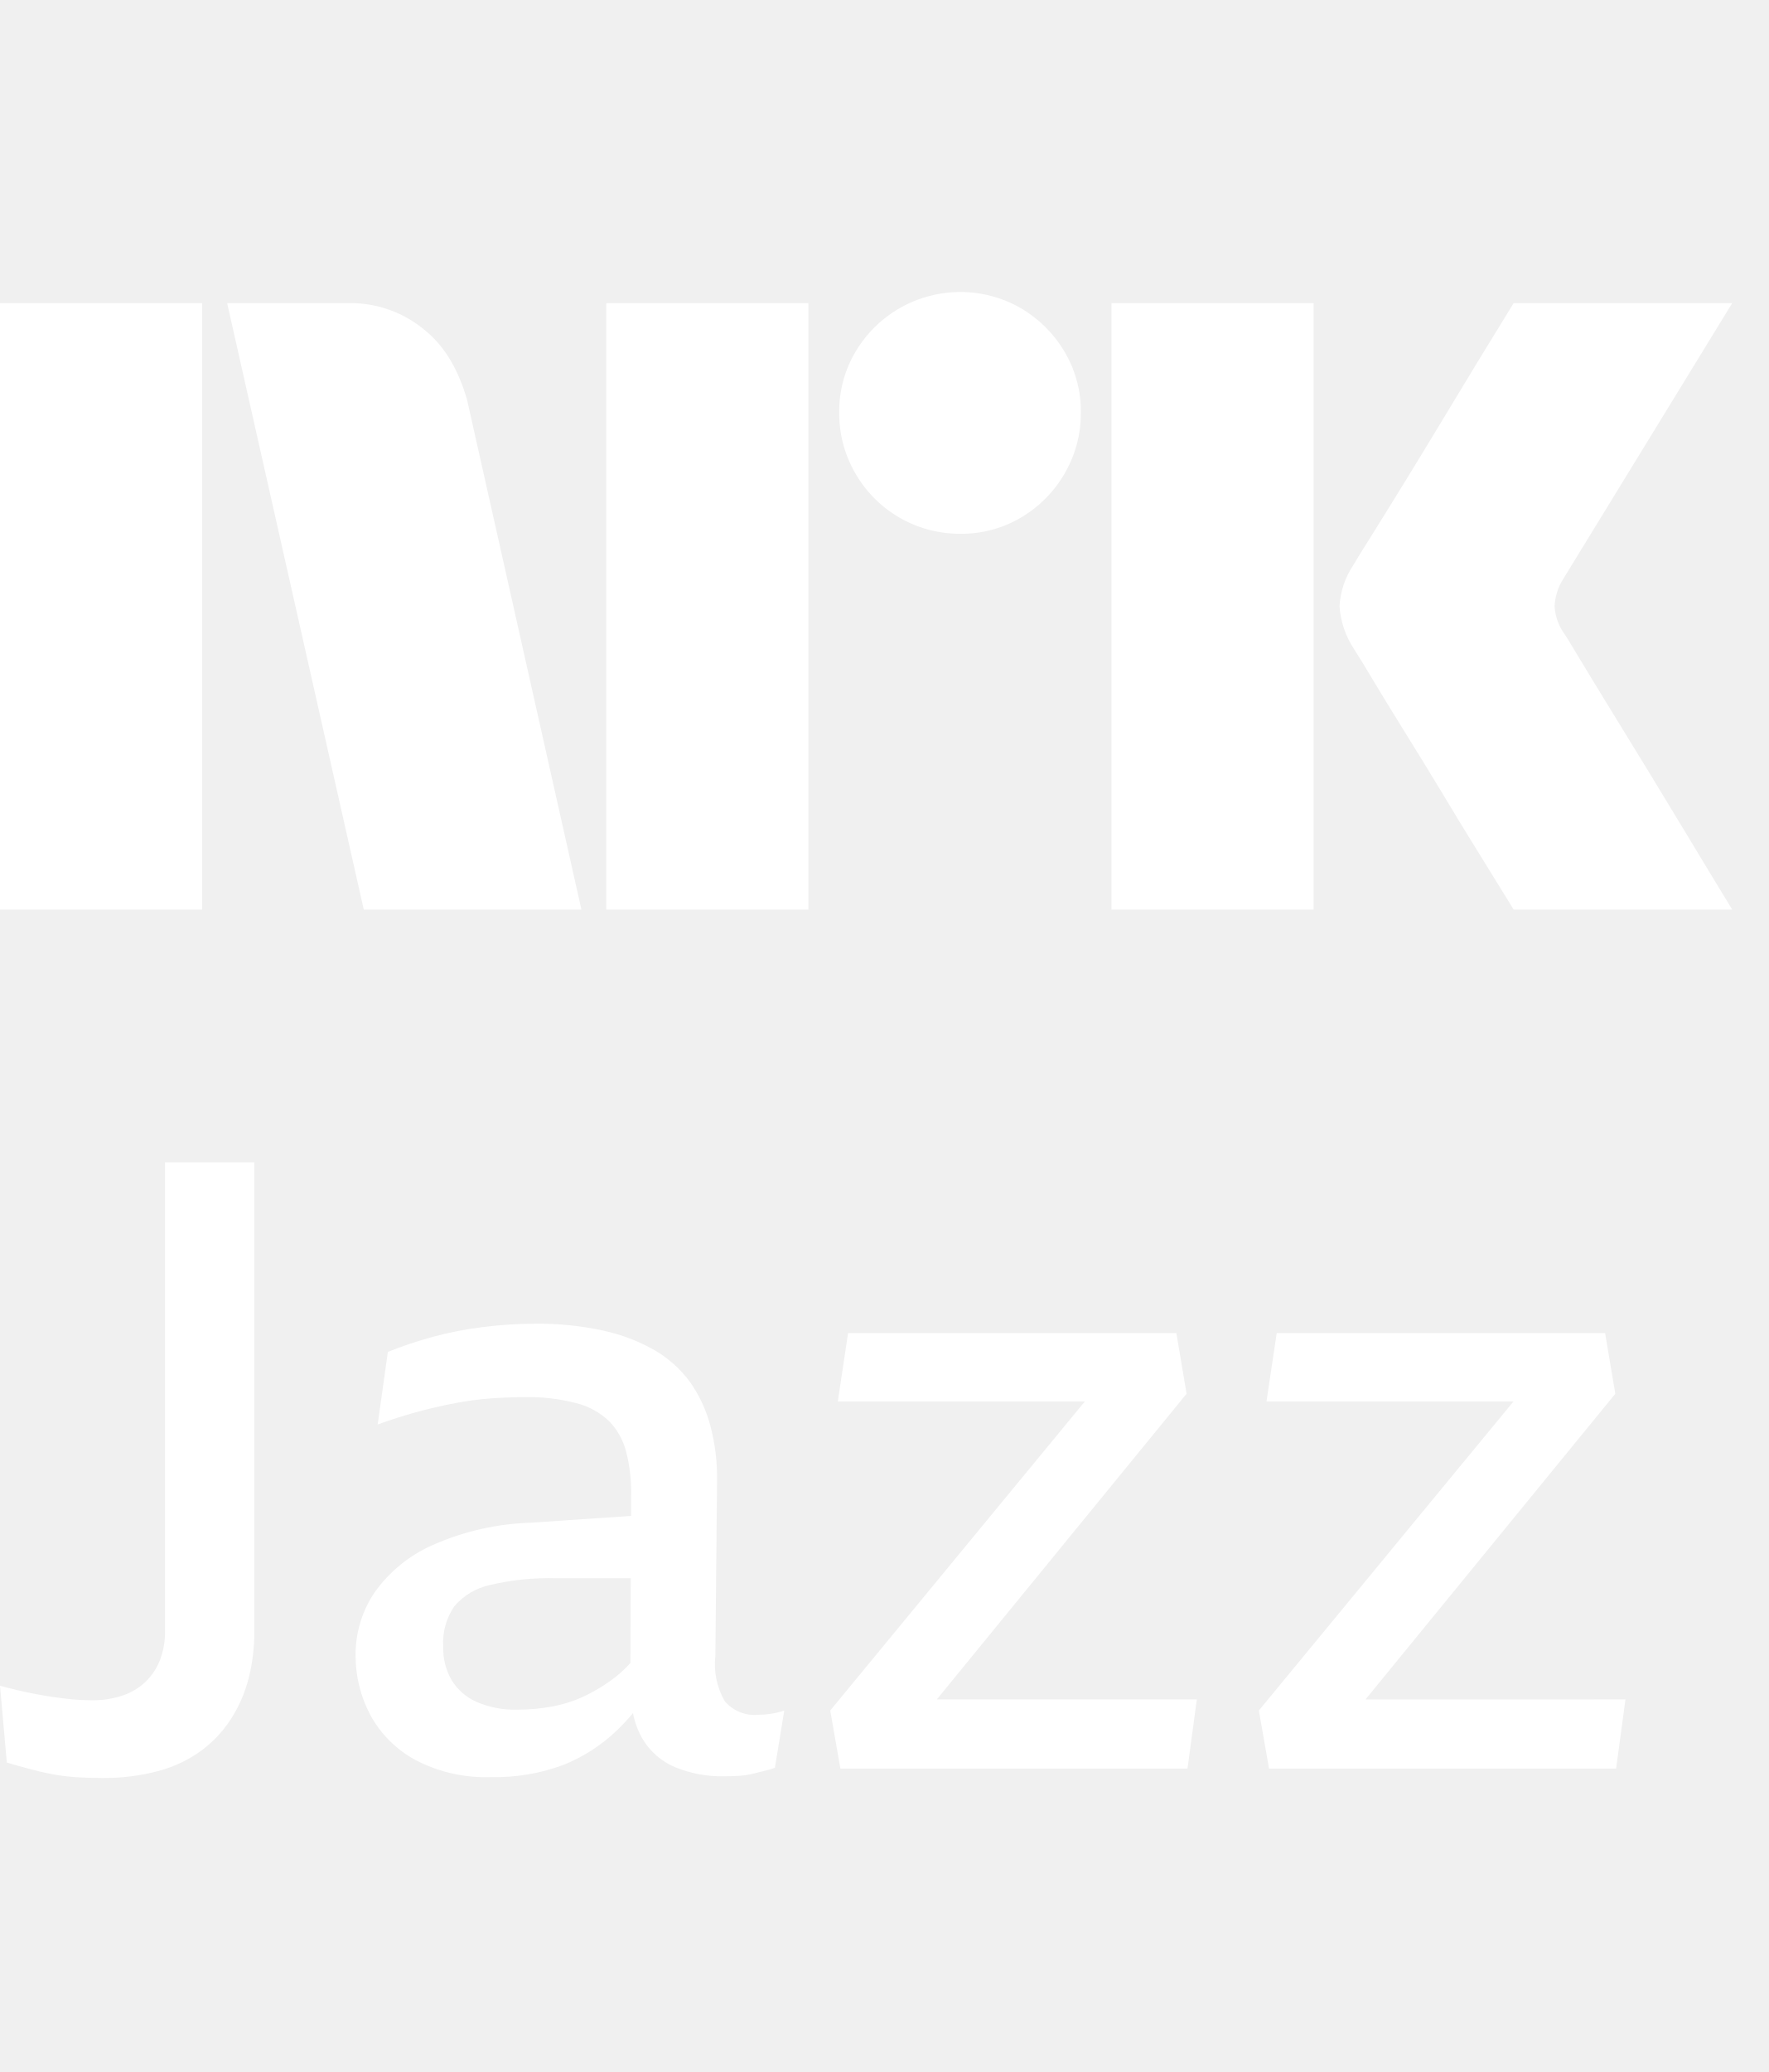
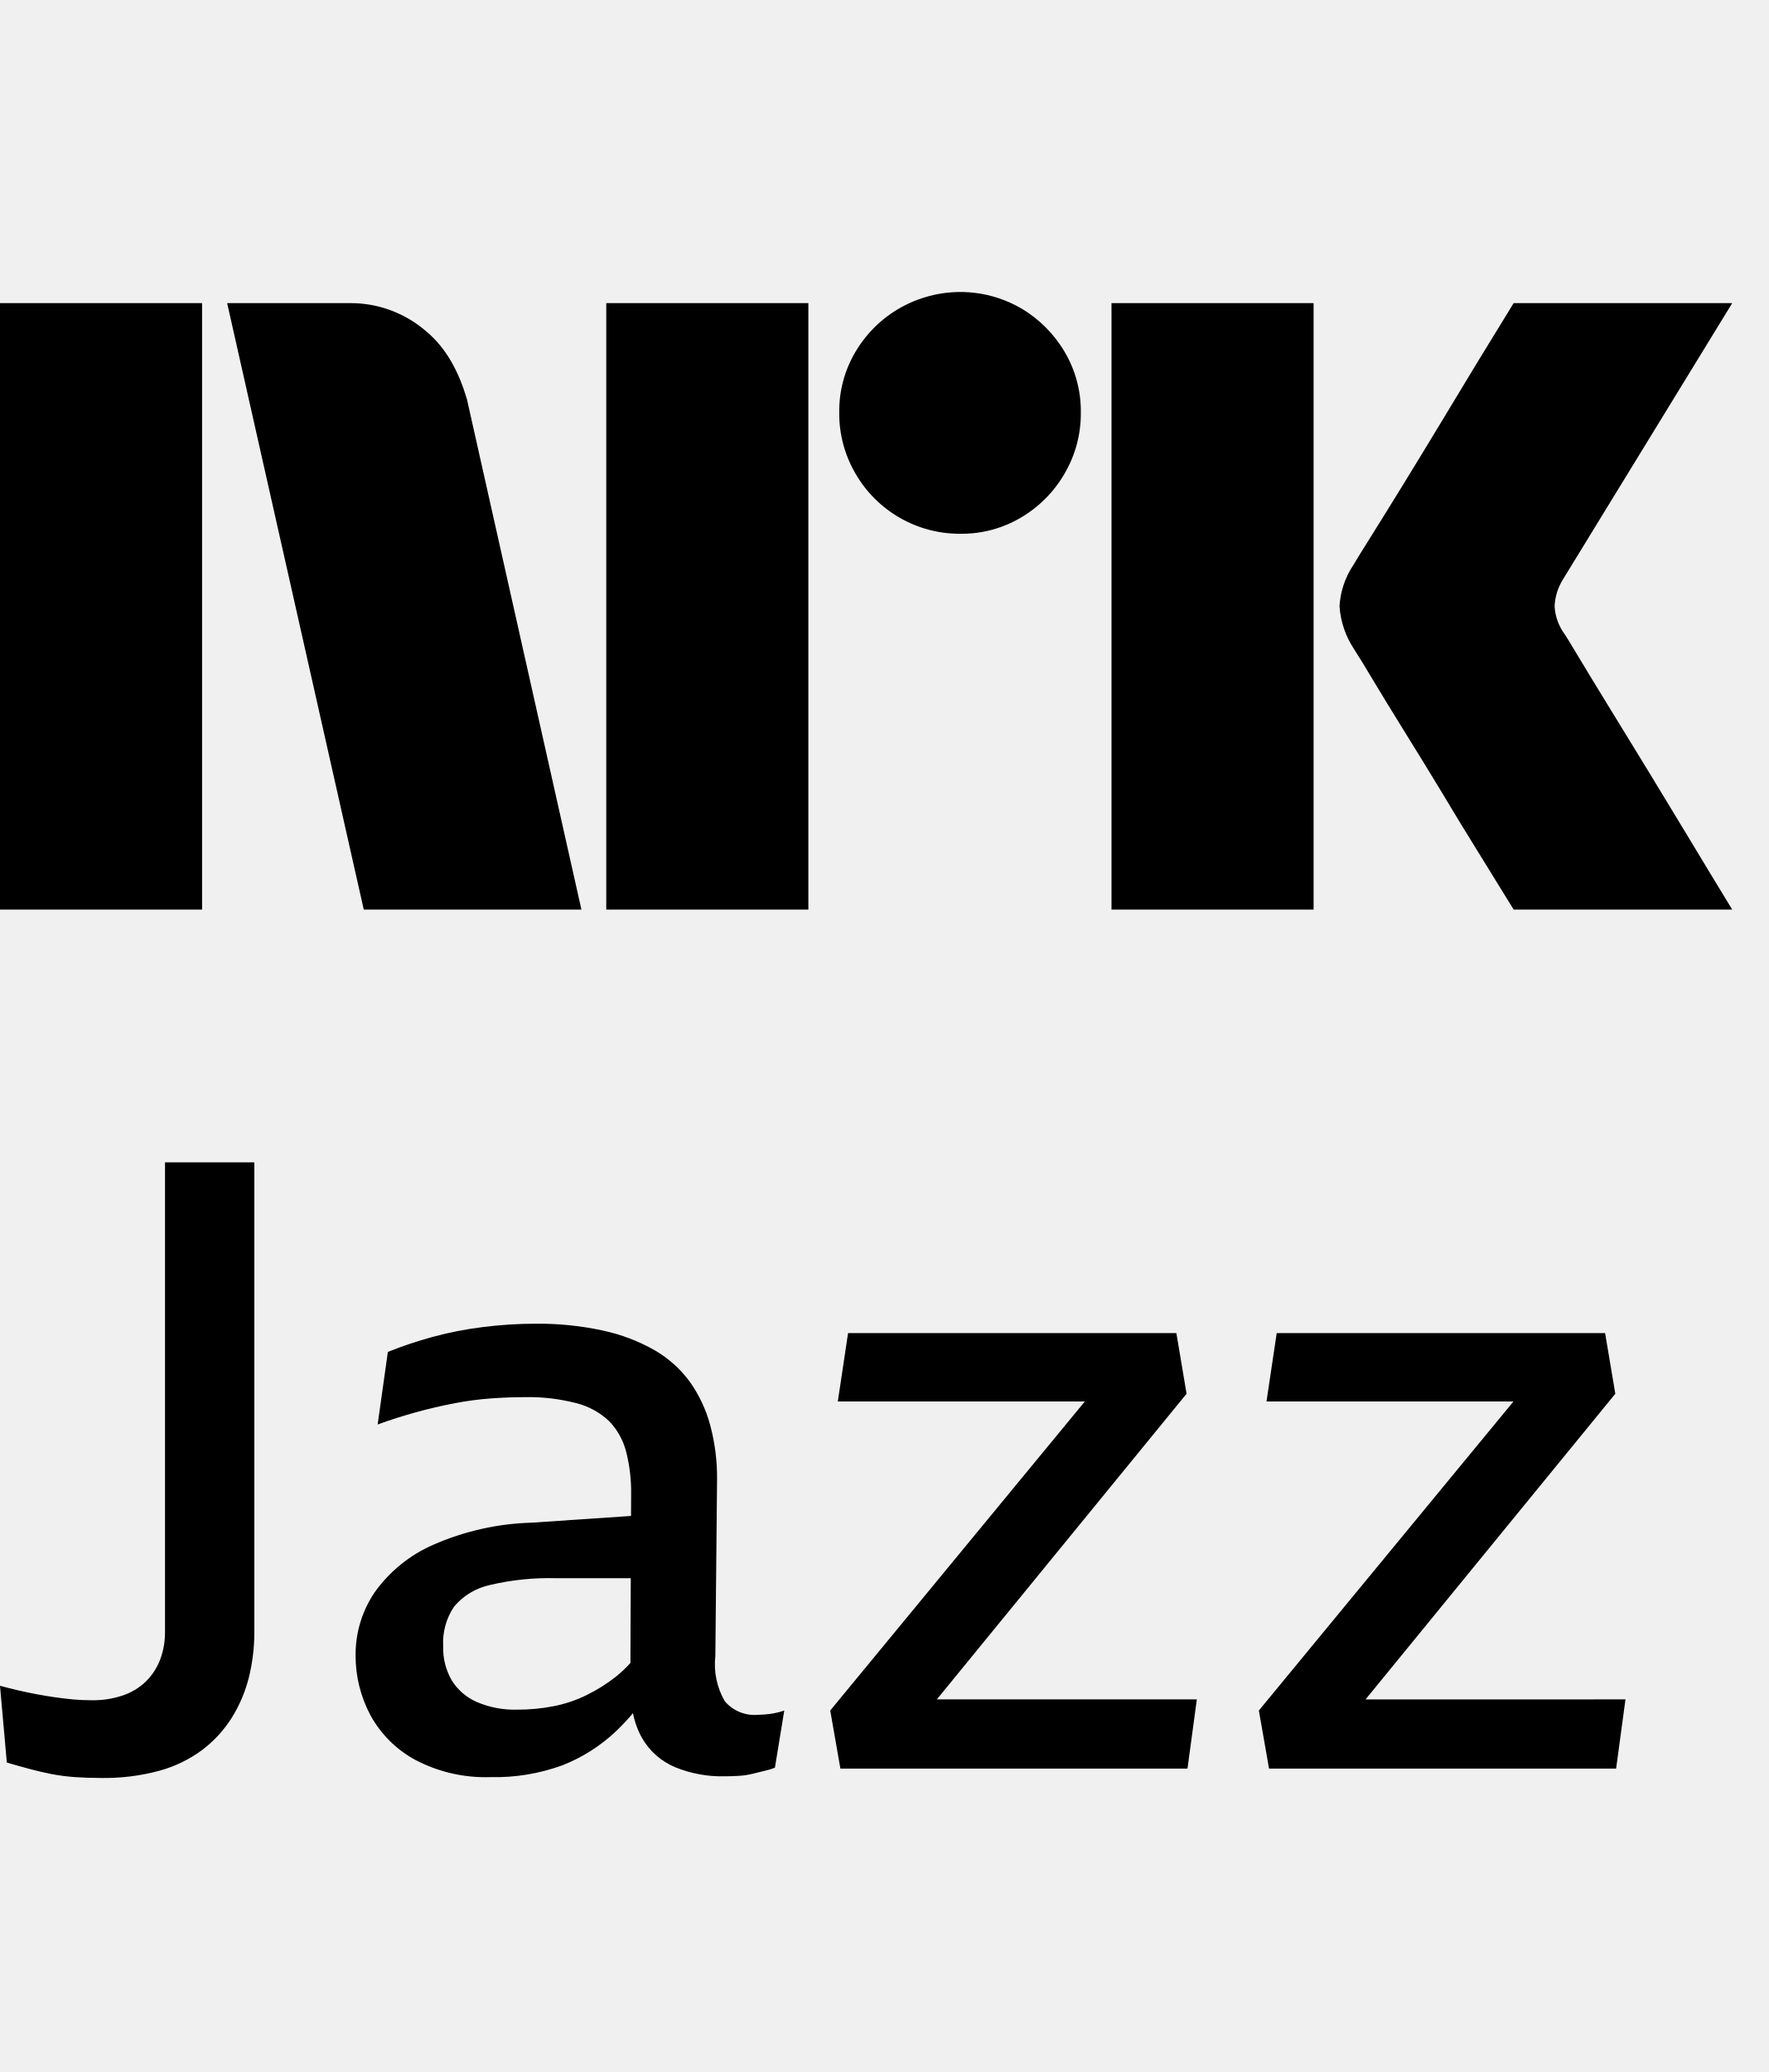
- <svg xmlns="http://www.w3.org/2000/svg" viewBox="0 0 35 41">
-   <path fill="#fff" d="M0 17.998v-12h4v12zm9.244-10.09 2.264 10.09H7.2l-2.704-12h2.417a2.28 2.28 0 0 1 1.513.55c.42.346.66.826.819 1.36M12 17.998v-12h4v12zm7.01-7.436a2.381 2.381 0 0 1-2.078-1.192 2.35 2.35 0 0 1-.321-1.208 2.3 2.3 0 0 1 .321-1.2A2.41 2.41 0 0 1 20.21 6.1c.356.21.653.506.862.862.215.363.326.778.321 1.2a2.35 2.35 0 0 1-.321 1.208 2.4 2.4 0 0 1-.862.87 2.3 2.3 0 0 1-1.2.322M22 17.998v-12h4v12zm8.974-5.442q.015.017.253.414.237.396.617 1.014a316 316 0 0 1 1.597 2.62q.37.616.845 1.394H29.96q-.405-.66-.736-1.192t-.7-1.15q-.372-.615-.736-1.199-.363-.585-.625-1.022a18 18 0 0 0-.363-.592 1.75 1.75 0 0 1-.287-.845c.016-.29.11-.57.27-.811q.1-.17.371-.6.27-.431.634-1.023.363-.591.736-1.208l.7-1.158.736-1.2h4.326l-3.346 5.46a1.1 1.1 0 0 0-.17.54c.012.202.083.396.204.558M3.266 32.276c.003.196-.03.391-.1.574-.064.163-.162.31-.287.431-.13.122-.285.215-.455.27-.195.065-.4.096-.606.093q-.2 0-.379-.017a8 8 0 0 1-.707-.101A8.952 8.952 0 0 1 0 33.357l.135 1.52q.235.069.454.127.219.06.438.102.225.042.455.059.235.016.521.017c.39.006.778-.042 1.154-.144.306-.084.595-.224.85-.414a2.4 2.4 0 0 0 .58-.633c.154-.246.267-.514.338-.795q.11-.444.109-.904V23H3.266zM15.001 33.932a.77.77 0 0 1-.656-.27 1.46 1.46 0 0 1-.186-.896l.034-3.48a4 4 0 0 0-.135-1.082 2.7 2.7 0 0 0-.404-.862 2.3 2.3 0 0 0-.698-.625 3.6 3.6 0 0 0-1.02-.388 6 6 0 0 0-1.33-.136q-.531 0-1.06.068a7 7 0 0 0-.985.194q-.45.122-.884.296l-.202 1.436a10 10 0 0 1 1.532-.422q.347-.066.7-.093.344-.025.681-.026c.343-.007.686.033 1.019.119.242.06.465.183.648.355.162.167.278.374.337.6.071.278.105.565.1.853l-.002.424-1.967.133a5.2 5.2 0 0 0-1.953.44c-.462.202-.86.526-1.154.937a2.2 2.2 0 0 0-.378 1.242 2.5 2.5 0 0 0 .294 1.191c.206.376.516.684.893.887.459.24.972.356 1.49.338.484.011.967-.069 1.422-.236a3.3 3.3 0 0 0 1.06-.676q.176-.168.332-.354.05.264.182.498c.15.258.381.46.657.574.305.123.631.184.96.178q.15 0 .294-.009.141-.008.278-.042l.244-.06q.099-.021.194-.059l.185-1.131a1.5 1.5 0 0 1-.286.067q-.117.015-.236.017m-2.803-.76q-.275.217-.59.371-.313.154-.656.22a3.7 3.7 0 0 1-.716.067 1.9 1.9 0 0 1-.8-.152 1.1 1.1 0 0 1-.496-.43 1.27 1.27 0 0 1-.168-.668c-.017-.282.06-.56.219-.794.183-.215.431-.363.707-.423.43-.101.871-.146 1.313-.134h1.474l-.007 1.677q-.13.145-.28.265M23.486 27.579l-.202-1.2h-6.498l-.203 1.352h4.89l-5.04 6.116.201 1.149h6.87l.185-1.369h-5.146zM27.028 33.628l4.944-6.049-.202-1.2H25.27l-.202 1.352h4.889l-5.04 6.116.201 1.149h6.87l.185-1.369z" />
+ <svg xmlns="http://www.w3.org/2000/svg" viewBox="0 0 35 41" fill="currentColor">
+   <path d="M0 17.998v-12h4v12zm9.244-10.09 2.264 10.09H7.2l-2.704-12h2.417a2.28 2.28 0 0 1 1.513.55c.42.346.66.826.819 1.36M12 17.998v-12h4v12zm7.01-7.436a2.381 2.381 0 0 1-2.078-1.192 2.35 2.35 0 0 1-.321-1.208 2.3 2.3 0 0 1 .321-1.2A2.41 2.41 0 0 1 20.21 6.1c.356.21.653.506.862.862.215.363.326.778.321 1.2a2.35 2.35 0 0 1-.321 1.208 2.4 2.4 0 0 1-.862.87 2.3 2.3 0 0 1-1.2.322M22 17.998v-12h4v12zm8.974-5.442q.015.017.253.414.237.396.617 1.014a316 316 0 0 1 1.597 2.62q.37.616.845 1.394H29.96q-.405-.66-.736-1.192t-.7-1.15q-.372-.615-.736-1.199-.363-.585-.625-1.022a18 18 0 0 0-.363-.592 1.75 1.75 0 0 1-.287-.845c.016-.29.11-.57.27-.811q.1-.17.371-.6.27-.431.634-1.023.363-.591.736-1.208l.7-1.158.736-1.2h4.326l-3.346 5.46a1.1 1.1 0 0 0-.17.54c.012.202.083.396.204.558M3.266 32.276c.003.196-.03.391-.1.574-.064.163-.162.31-.287.431-.13.122-.285.215-.455.27-.195.065-.4.096-.606.093q-.2 0-.379-.017a8 8 0 0 1-.707-.101A8.952 8.952 0 0 1 0 33.357l.135 1.52q.235.069.454.127.219.06.438.102.225.042.455.059.235.016.521.017c.39.006.778-.042 1.154-.144.306-.084.595-.224.85-.414a2.4 2.4 0 0 0 .58-.633c.154-.246.267-.514.338-.795q.11-.444.109-.904V23H3.266zM15.001 33.932a.77.77 0 0 1-.656-.27 1.46 1.46 0 0 1-.186-.896l.034-3.48a4 4 0 0 0-.135-1.082 2.7 2.7 0 0 0-.404-.862 2.3 2.3 0 0 0-.698-.625 3.6 3.6 0 0 0-1.02-.388 6 6 0 0 0-1.33-.136q-.531 0-1.06.068a7 7 0 0 0-.985.194q-.45.122-.884.296l-.202 1.436a10 10 0 0 1 1.532-.422q.347-.066.7-.093.344-.025.681-.026c.343-.007.686.033 1.019.119.242.06.465.183.648.355.162.167.278.374.337.6.071.278.105.565.1.853l-.002.424-1.967.133a5.2 5.2 0 0 0-1.953.44c-.462.202-.86.526-1.154.937a2.2 2.2 0 0 0-.378 1.242 2.5 2.5 0 0 0 .294 1.191c.206.376.516.684.893.887.459.24.972.356 1.49.338.484.011.967-.069 1.422-.236a3.3 3.3 0 0 0 1.06-.676q.176-.168.332-.354.05.264.182.498c.15.258.381.46.657.574.305.123.631.184.96.178q.15 0 .294-.009.141-.008.278-.042l.244-.06q.099-.021.194-.059l.185-1.131a1.5 1.5 0 0 1-.286.067q-.117.015-.236.017m-2.803-.76q-.275.217-.59.371-.313.154-.656.22a3.7 3.7 0 0 1-.716.067 1.9 1.9 0 0 1-.8-.152 1.1 1.1 0 0 1-.496-.43 1.27 1.27 0 0 1-.168-.668c-.017-.282.06-.56.219-.794.183-.215.431-.363.707-.423.43-.101.871-.146 1.313-.134h1.474l-.007 1.677q-.13.145-.28.265M23.486 27.579l-.202-1.2h-6.498l-.203 1.352h4.89l-5.04 6.116.201 1.149h6.87l.185-1.369h-5.146zM27.028 33.628l4.944-6.049-.202-1.2H25.27l-.202 1.352h4.889l-5.04 6.116.201 1.149h6.87l.185-1.369z" />
</svg>
